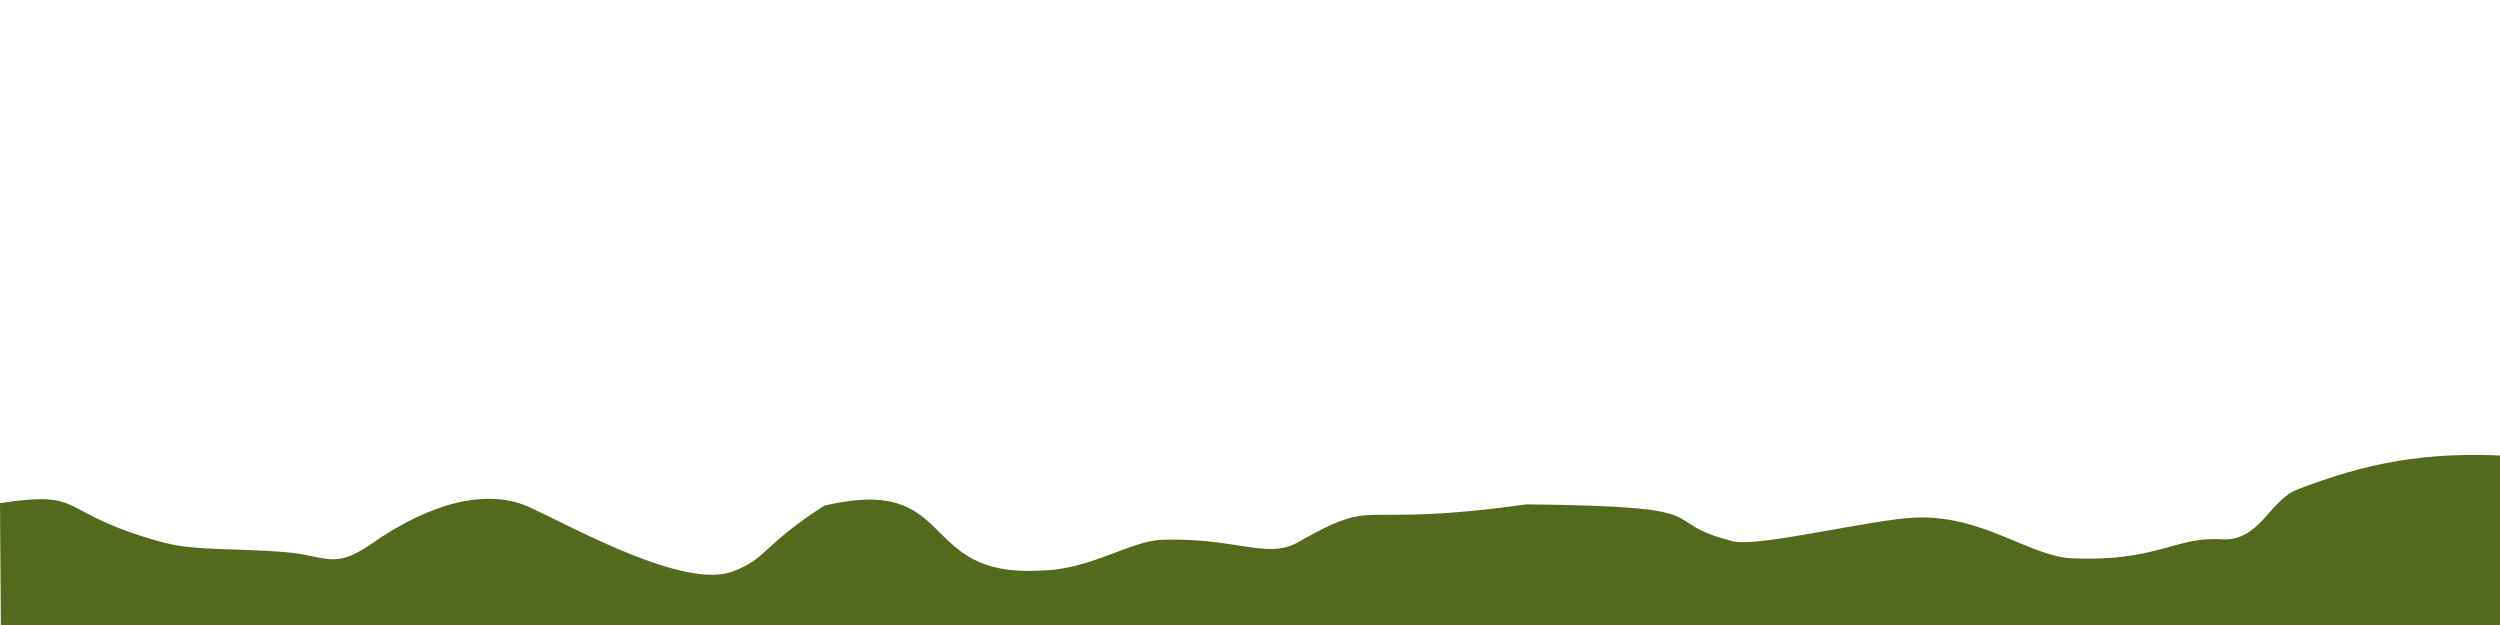
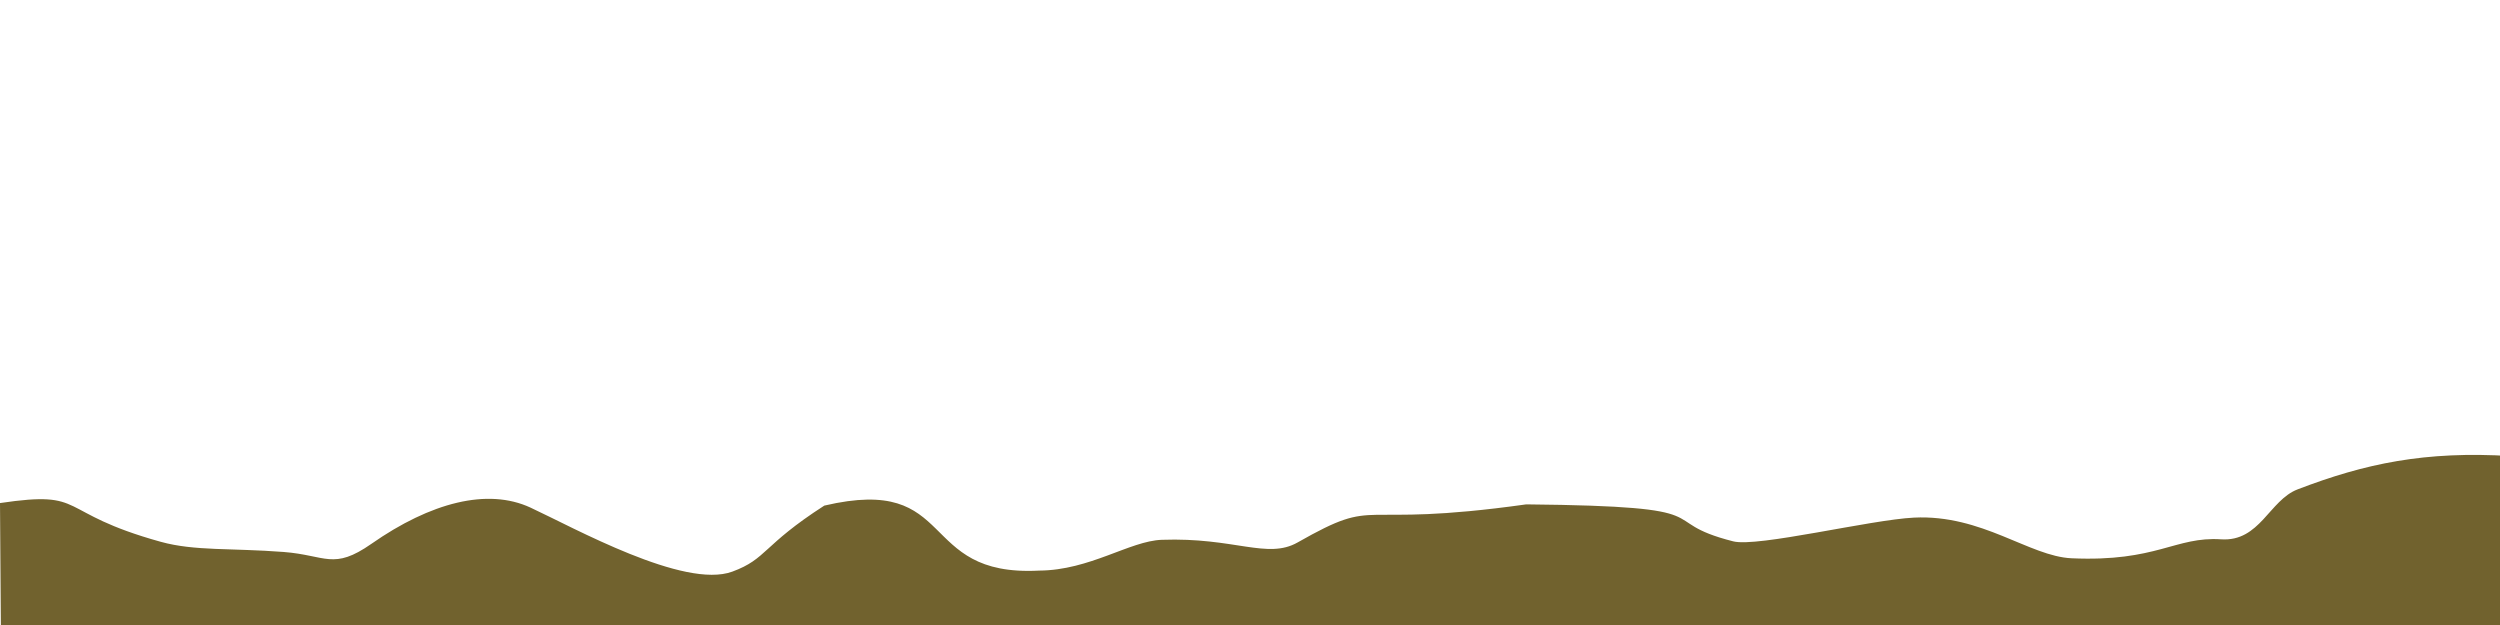
<svg xmlns="http://www.w3.org/2000/svg" xmlns:ns1="http://www.openswatchbook.org/uri/2009/osb" width="400" height="100" viewBox="0 0 400 100" id="svg2" version="1.1">
  <defs id="defs7">
    <linearGradient id="linearGradient5192" ns1:paint="solid">
      <stop style="stop-color:#362b00;stop-opacity:1;" offset="0" id="stop5194" />
    </linearGradient>
  </defs>
-   <path style="fill:#55691e;fill-opacity:1;stroke:none" d="m 244.198,80.699 c -28.384,3.991 -23.081,-1.574 -36.587,6.096 -4.827,2.742 -10.118,-0.85 -21.729,-0.425 -5.133,0.188 -11.501,4.873 -19.611,4.925 -19.771,1.043 -12.846,-15.441 -34.382,-10.398 -9.957,6.404 -9.146,8.509 -14.717,10.563 -7.699,2.839 -25.339,-7.02 -32.289,-10.242 -6.857,-3.178 -15.948,-0.848 -25.461,5.797 -6.102,4.262 -7.242,1.827 -14.04,1.3 C 37.027,87.669 31.14,88.192 25.725,86.69 8.66,81.955 14.166,78.38 0,80.49 0.346,129.109 0.355,125.655 0,146 c 139.646,0.501 260.595,0.769 400.75,0 0.04,-6.011 1.236,-51.647 1.026,-73.024 -13.745,-0.857 -23.401,1.195 -34.16,5.324 -4.551,1.746 -6.02,8.401 -12.245,7.992 -7.33,-0.482 -10.251,3.646 -23.918,3.032 -6.752,-0.303 -14.311,-7.043 -25.218,-6.505 -6.973,0.344 -25.05,4.781 -28.919,3.798 -13.187,-3.349 -0.383,-5.598 -33.118,-5.918 z" id="path9" />
+   <path style="fill:#71622e;fill-opacity:1;stroke:none" d="m 244.198,80.699 c -28.384,3.991 -23.081,-1.574 -36.587,6.096 -4.827,2.742 -10.118,-0.85 -21.729,-0.425 -5.133,0.188 -11.501,4.873 -19.611,4.925 -19.771,1.043 -12.846,-15.441 -34.382,-10.398 -9.957,6.404 -9.146,8.509 -14.717,10.563 -7.699,2.839 -25.339,-7.02 -32.289,-10.242 -6.857,-3.178 -15.948,-0.848 -25.461,5.797 -6.102,4.262 -7.242,1.827 -14.04,1.3 C 37.027,87.669 31.14,88.192 25.725,86.69 8.66,81.955 14.166,78.38 0,80.49 0.346,129.109 0.355,125.655 0,146 c 139.646,0.501 260.595,0.769 400.75,0 0.04,-6.011 1.236,-51.647 1.026,-73.024 -13.745,-0.857 -23.401,1.195 -34.16,5.324 -4.551,1.746 -6.02,8.401 -12.245,7.992 -7.33,-0.482 -10.251,3.646 -23.918,3.032 -6.752,-0.303 -14.311,-7.043 -25.218,-6.505 -6.973,0.344 -25.05,4.781 -28.919,3.798 -13.187,-3.349 -0.383,-5.598 -33.118,-5.918 z" id="path9" />
</svg>
